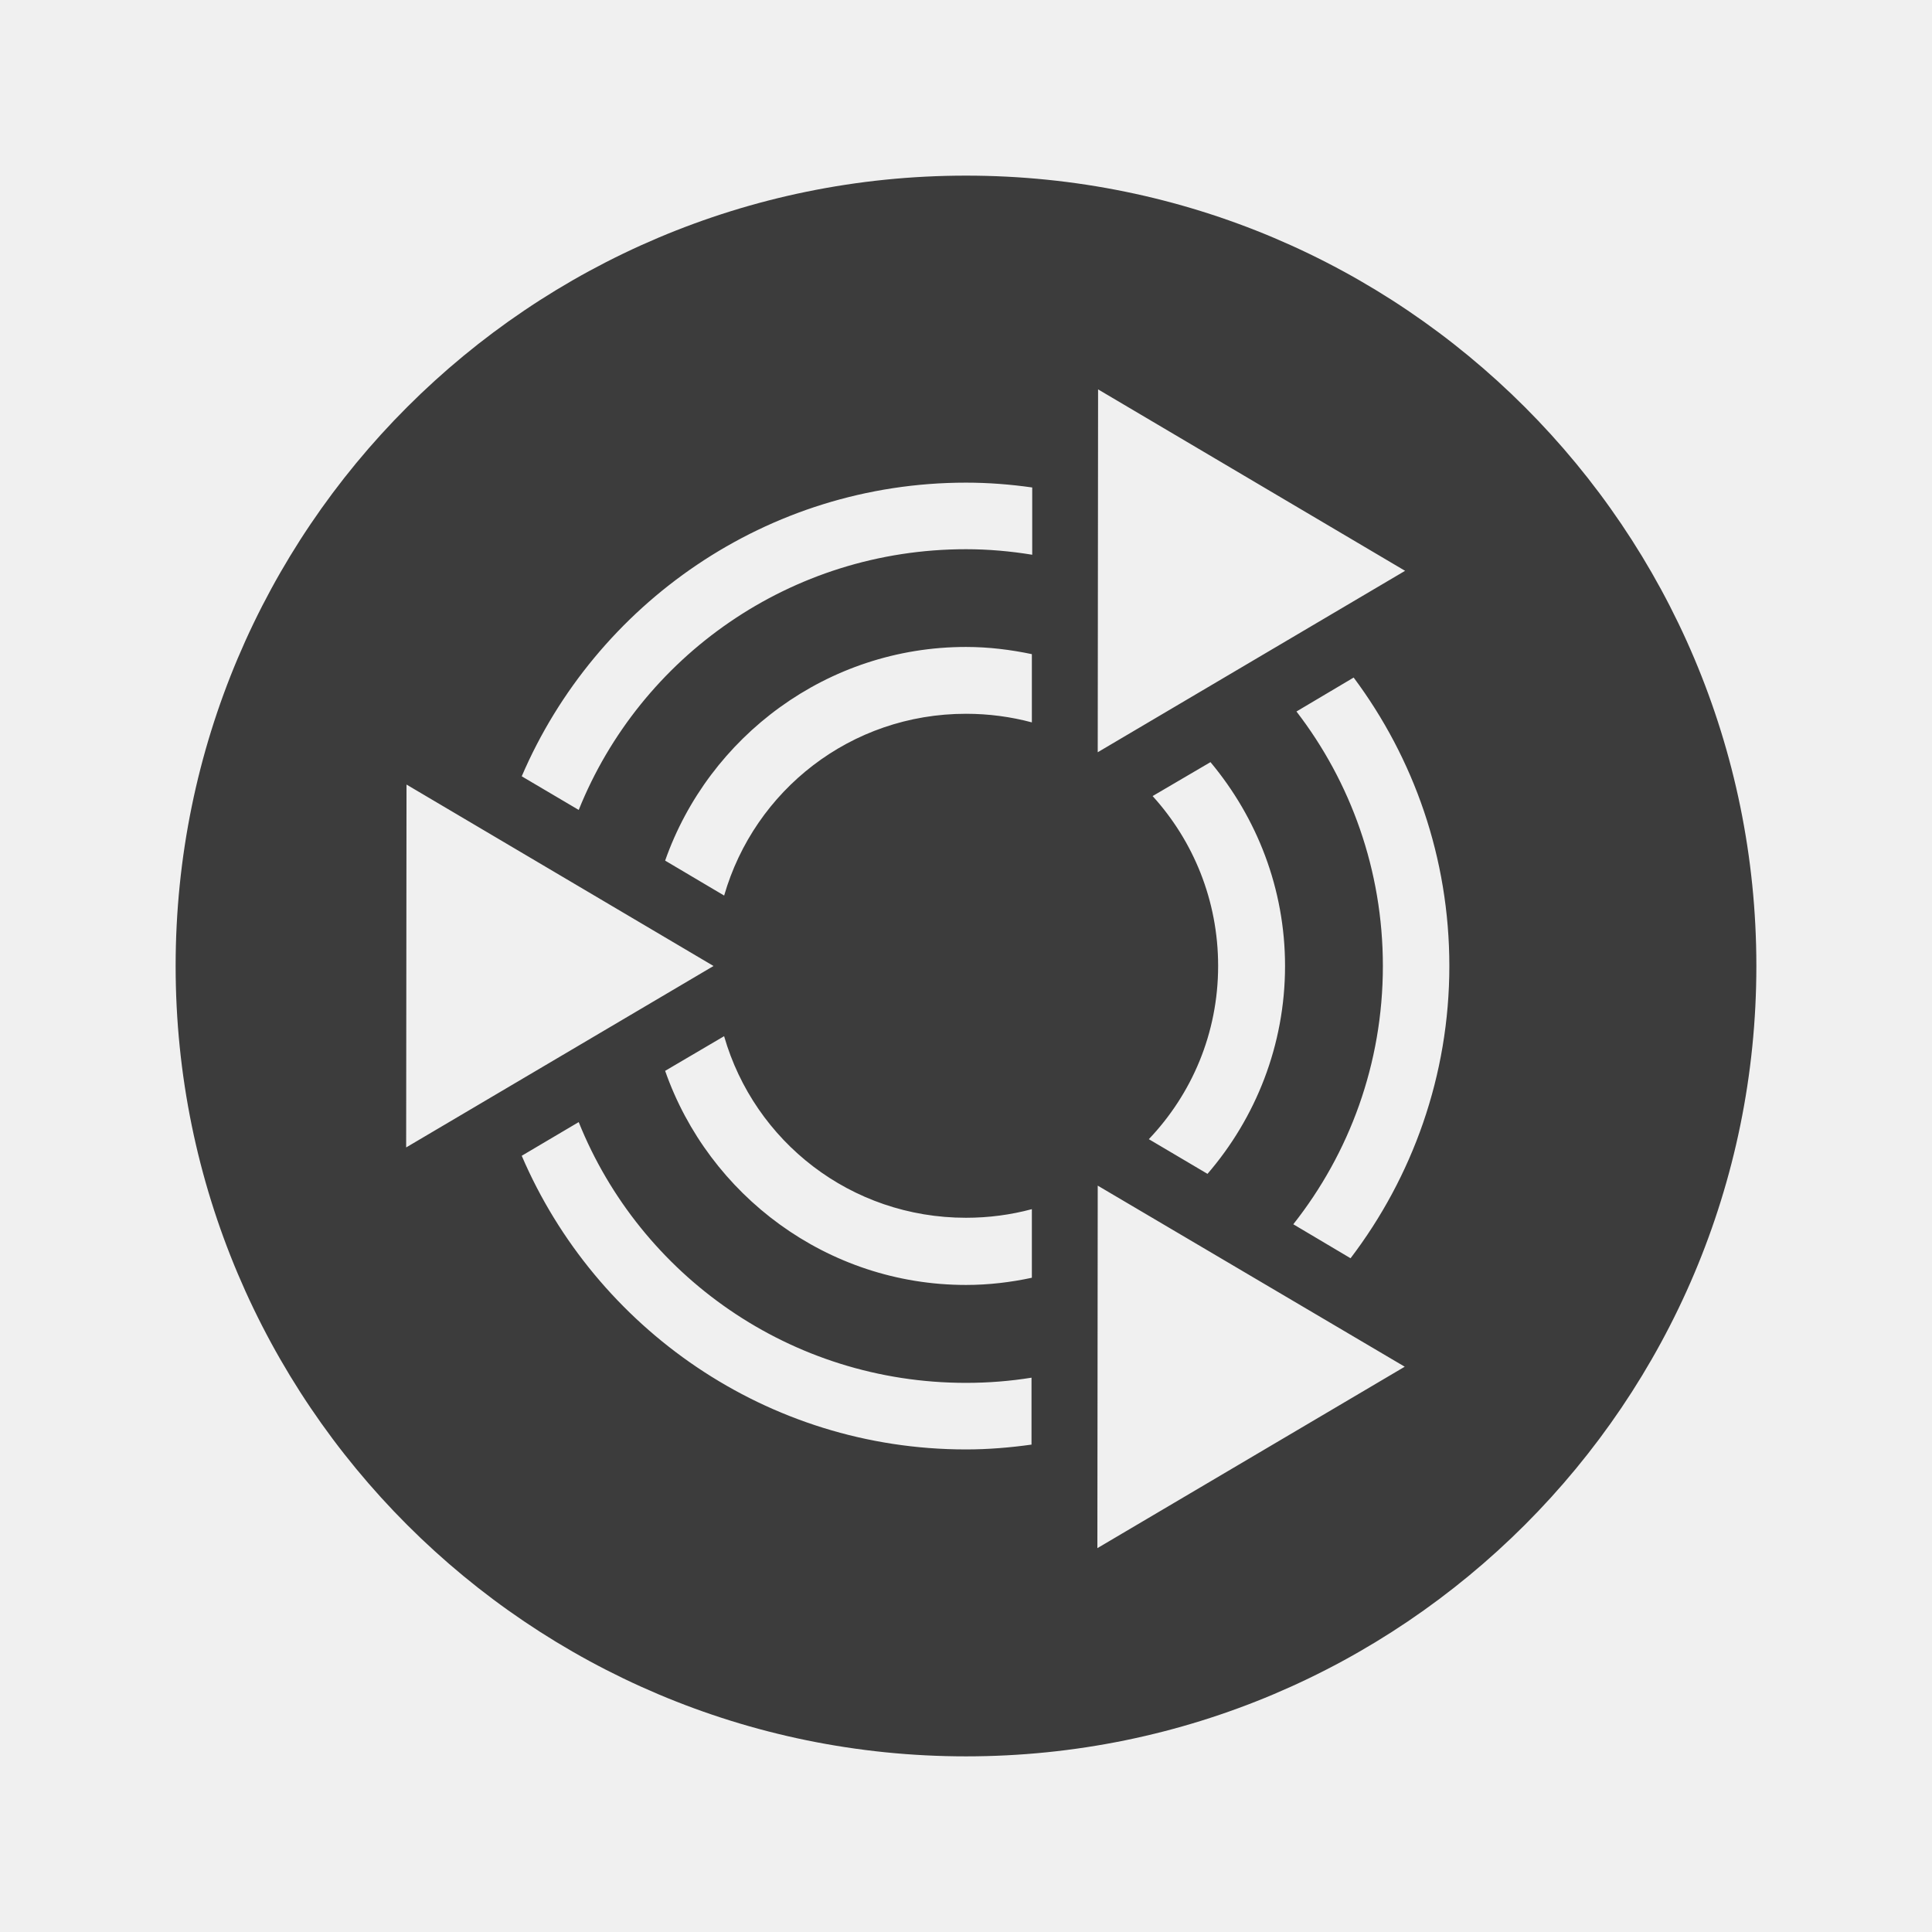
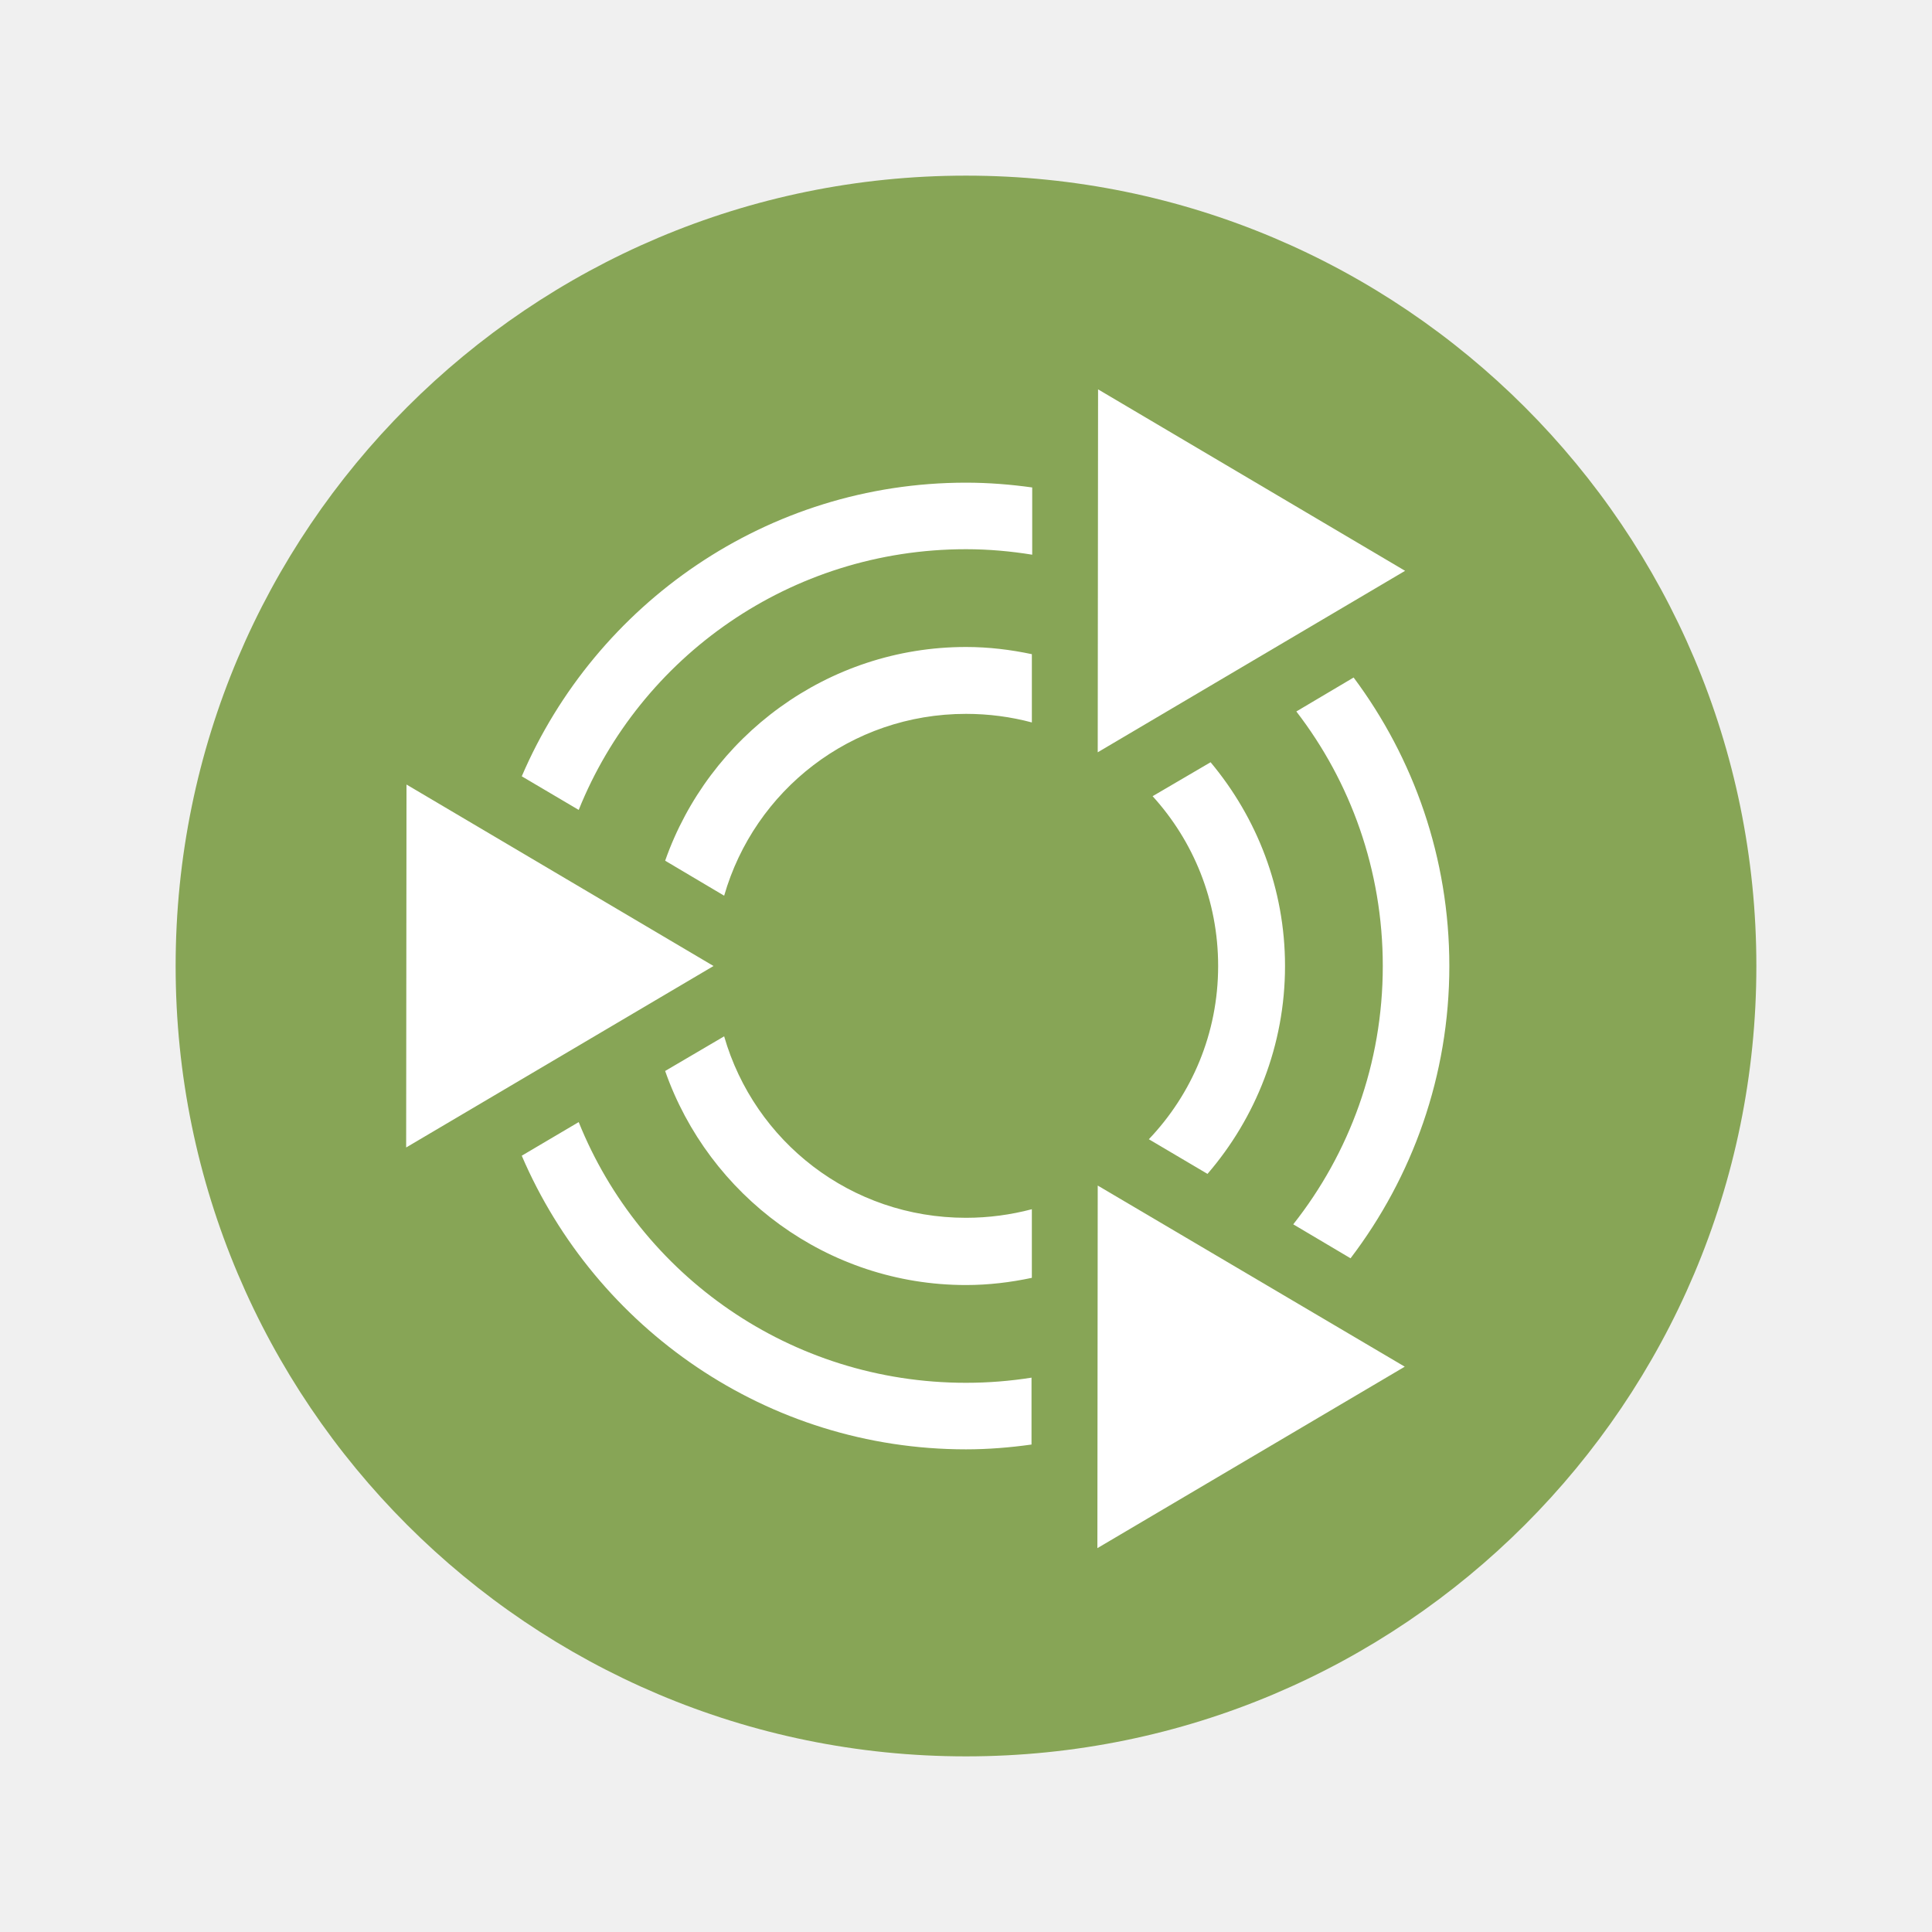
- <svg xmlns="http://www.w3.org/2000/svg" width="22" height="22" id="svg4275" version="1.1">
-   <defs id="defs4277" />
-   <g id="layer1" transform="translate(0,-1030.362)">
-     <path style="fill:#3c3c3c;fill-opacity:1" d="m 11,1032.362 c -4.971,0 -9,4.029 -9,9 0,4.97 4.029,9 9,9 4.971,0 9,-4.03 9,-9 0,-4.971 -4.029,-9 -9,-9 z m 1.504,2.434 3.496,2.066 -3.5,2.066 0.004,-4.133 z M 11,1035.858 c 0.256,0 0.507,0.02 0.754,0.055 l 0,0.766 c -0.245,-0.04 -0.497,-0.063 -0.754,-0.063 -1.999,0 -3.709,1.225 -4.41,2.969 L 5.941,1039.202 C 6.783,1037.239 8.734,1035.858 11,1035.858 z m 0,1.871 c 0.257,0 0.508,0.031 0.75,0.082 l 0,0.777 c -0.239,-0.064 -0.49,-0.098 -0.75,-0.098 -1.313,0 -2.409,0.873 -2.754,2.07 l -0.672,-0.398 C 8.071,1038.749 9.421,1037.729 11,1037.729 z m 4.414,0.348 c 0.685,0.918 1.09,2.056 1.09,3.285 0,1.248 -0.421,2.403 -1.125,3.328 l -0.652,-0.387 c 0.638,-0.808 1.02,-1.828 1.02,-2.941 0,-1.092 -0.368,-2.098 -0.984,-2.898 l 0.652,-0.387 z m -1.629,0.965 c 0.527,0.631 0.848,1.439 0.848,2.32 0,0.901 -0.334,1.73 -0.883,2.367 l -0.668,-0.395 c 0.488,-0.513 0.789,-1.204 0.789,-1.973 0,-0.747 -0.283,-1.424 -0.746,-1.934 l 0.66,-0.387 z m -9.156,0.254 3.496,2.066 -3.5,2.066 0.004,-4.133 z m 3.617,2.867 c 0.345,1.197 1.441,2.066 2.754,2.066 0.26,0 0.511,-0.034 0.75,-0.098 l 0,0.781 c -0.242,0.052 -0.493,0.082 -0.75,0.082 -1.58,0 -2.93,-1.022 -3.426,-2.438 l 0.672,-0.395 z m -1.656,0.977 c 0.701,1.744 2.411,2.969 4.41,2.969 0.255,0 0.503,-0.02 0.746,-0.059 l 0,0.762 c -0.244,0.034 -0.493,0.055 -0.746,0.055 -2.266,0 -4.217,-1.381 -5.059,-3.344 l 0.648,-0.383 z m 5.91,0.723 3.496,2.062 -3.5,2.066 0.004,-4.129 z" id="path3171-7-3-3-8-7-0-9-6" />
+ <svg xmlns="http://www.w3.org/2000/svg" id="svg2910" version="1.1" width="22" height="22">
+   <defs id="defs2914" />
+   <g transform="matrix(0.9,0,0,0.9,1.1,1.1)" id="g845">
+     <g transform="matrix(1.111111,0,0,1.111111,-1.222222,-1.222222)" id="g843">
+       <g transform="matrix(0.9,0,0,0.9,1.1,1.100002)" id="g841">
+         <g transform="matrix(0.909091,0,0,0.909091,0.9999988,0.9999986)" id="g840">
+           <g transform="matrix(0.1527778,0,0,0.1527778,-1.222221,-137.5553)" id="layer1">
+             <g id="g3769">
+               <path style="fill:#87a556;fill-opacity:1" d="m 152,972.363 c 0,39.763 -32.236,71.999 -72,71.999 C 40.235,1044.362 8,1012.126 8,972.363 8,932.597 40.234,900.362 79.999,900.362 119.763,900.362 152,932.597 152,972.363 Z" id="path3171-7-3-3-8-7-0-9-6" />
+               <path style="color:#000000;font-style:normal;font-variant:normal;font-weight:normal;font-stretch:normal;font-size:medium;line-height:normal;font-family:Sans;-inkscape-font-specification:Sans;text-indent:0;text-align:start;text-decoration:none;text-decoration-line:none;letter-spacing:normal;word-spacing:normal;text-transform:none;writing-mode:lr-tb;direction:ltr;baseline-shift:baseline;text-anchor:start;display:inline;overflow:visible;visibility:visible;opacity:1;fill:#ffffff;fill-opacity:1;stroke:none;stroke-width:1.171;marker:none;enable-background:accumulate" d="m 80,35.969 c -18.131,0 -33.733,11.047 -40.469,26.75 l 5.188,3.062 c 5.611,-13.949 19.288,-23.75 35.281,-23.75 2.057,0 4.068,0.182 6.031,0.5 v -6.125 C 84.057,36.132 82.051,35.969 80,35.969 Z m 18.031,3.875 L 98,46.562 c 1,0.537 1.963,1.129 2.906,1.75 l 5.688,-3.344 c -2.643,-2.012 -5.502,-3.745 -8.562,-5.125 z M 80,50.938 c -12.629,0 -23.43,8.156 -27.406,19.469 l 5.375,3.188 C 60.728,64.011 69.497,57.031 80,57.031 c 2.077,0 4.087,0.27 6,0.781 V 51.594 C 84.062,51.182 82.054,50.938 80,50.938 Z m 35.312,2.781 -5.219,3.094 c 4.935,6.406 7.875,14.448 7.875,23.188 0,8.907 -3.05,17.067 -8.156,23.531 l 5.219,3.094 c 5.634,-7.4 9,-16.637 9,-26.625 0,-9.834 -3.242,-18.939 -8.719,-26.281 z M 102.281,61.438 97,64.531 c 3.708,4.078 5.969,9.492 5.969,15.469 0,6.152 -2.406,11.679 -6.312,15.781 L 102,98.938 c 4.391,-5.096 7.062,-11.728 7.062,-18.938 0,-7.05 -2.562,-13.516 -6.781,-18.562 z M 36.312,74.719 C 36.095,76.449 35.969,78.21 35.969,80 c 0,1.783 0.135,3.526 0.344,5.25 l 5.781,-3.406 C 42.064,81.233 42.031,80.619 42.031,80 c 0,-0.619 0.033,-1.233 0.062,-1.844 z m 21.656,11.688 -5.375,3.156 c 3.968,11.327 14.767,19.5 27.406,19.5 2.054,0 4.062,-0.244 6,-0.656 v -6.25 c -1.913,0.503 -3.923,0.781 -6,0.781 -10.503,0 -19.272,-6.956 -22.031,-16.531 z m -13.25,7.812 -5.188,3.062 c 6.736,15.703 22.338,26.75 40.469,26.75 2.027,0 4.018,-0.166 5.969,-0.438 V 117.5 c -1.946,0.307 -3.931,0.469 -5.969,0.469 -15.993,0 -29.671,-9.801 -35.281,-23.75 z m 55.781,17.75 c -0.806,0.518 -1.653,1.012 -2.5,1.469 l -0.031,6.719 c 2.918,-1.315 5.678,-2.92 8.219,-4.812 z" transform="translate(0,892.3622)" id="path9" />
+               <path style="display:inline;fill:#ffffff;fill-opacity:1;fill-rule:evenodd;stroke:none;enable-background:new" d="M 92.031,27.469 92,60.531 120,44 Z m -63,36 L 29,96.531 57,80 Z M 92,100 l -0.031,33.031 28,-16.531 z" transform="translate(0,892.3622)" id="path5227" />
+             </g>
+           </g>
+         </g>
+       </g>
+     </g>
  </g>
</svg>
